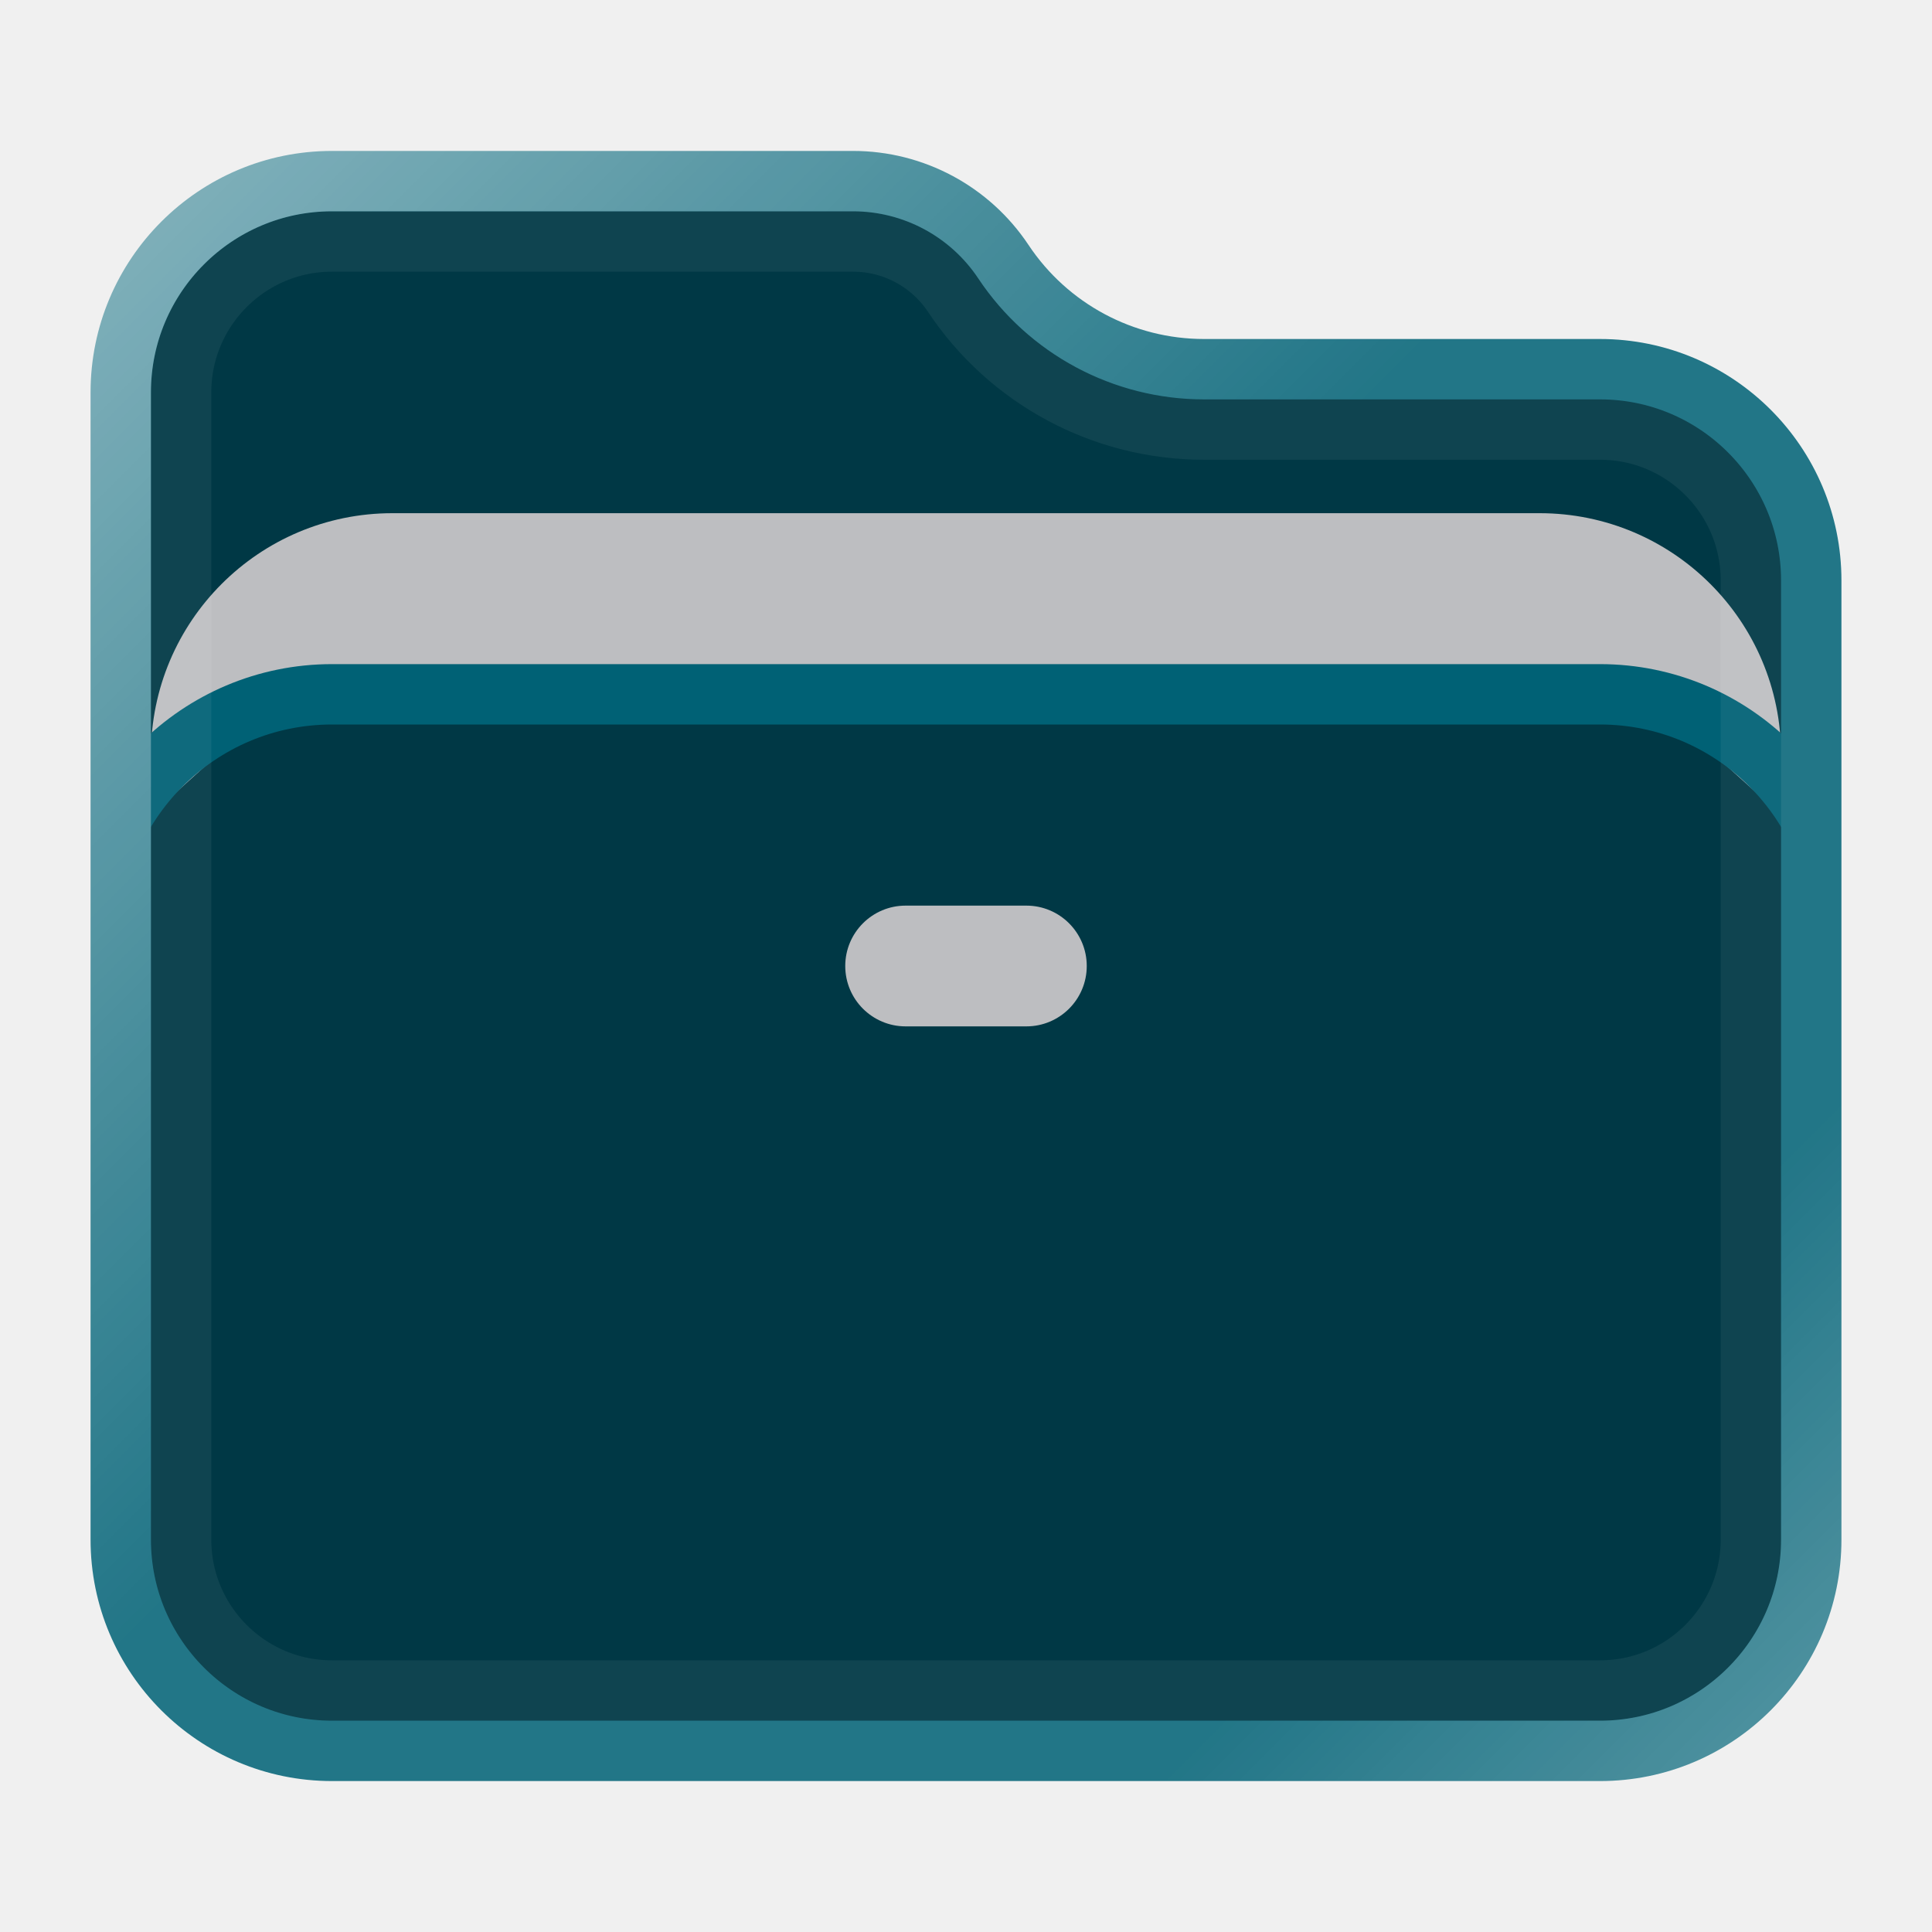
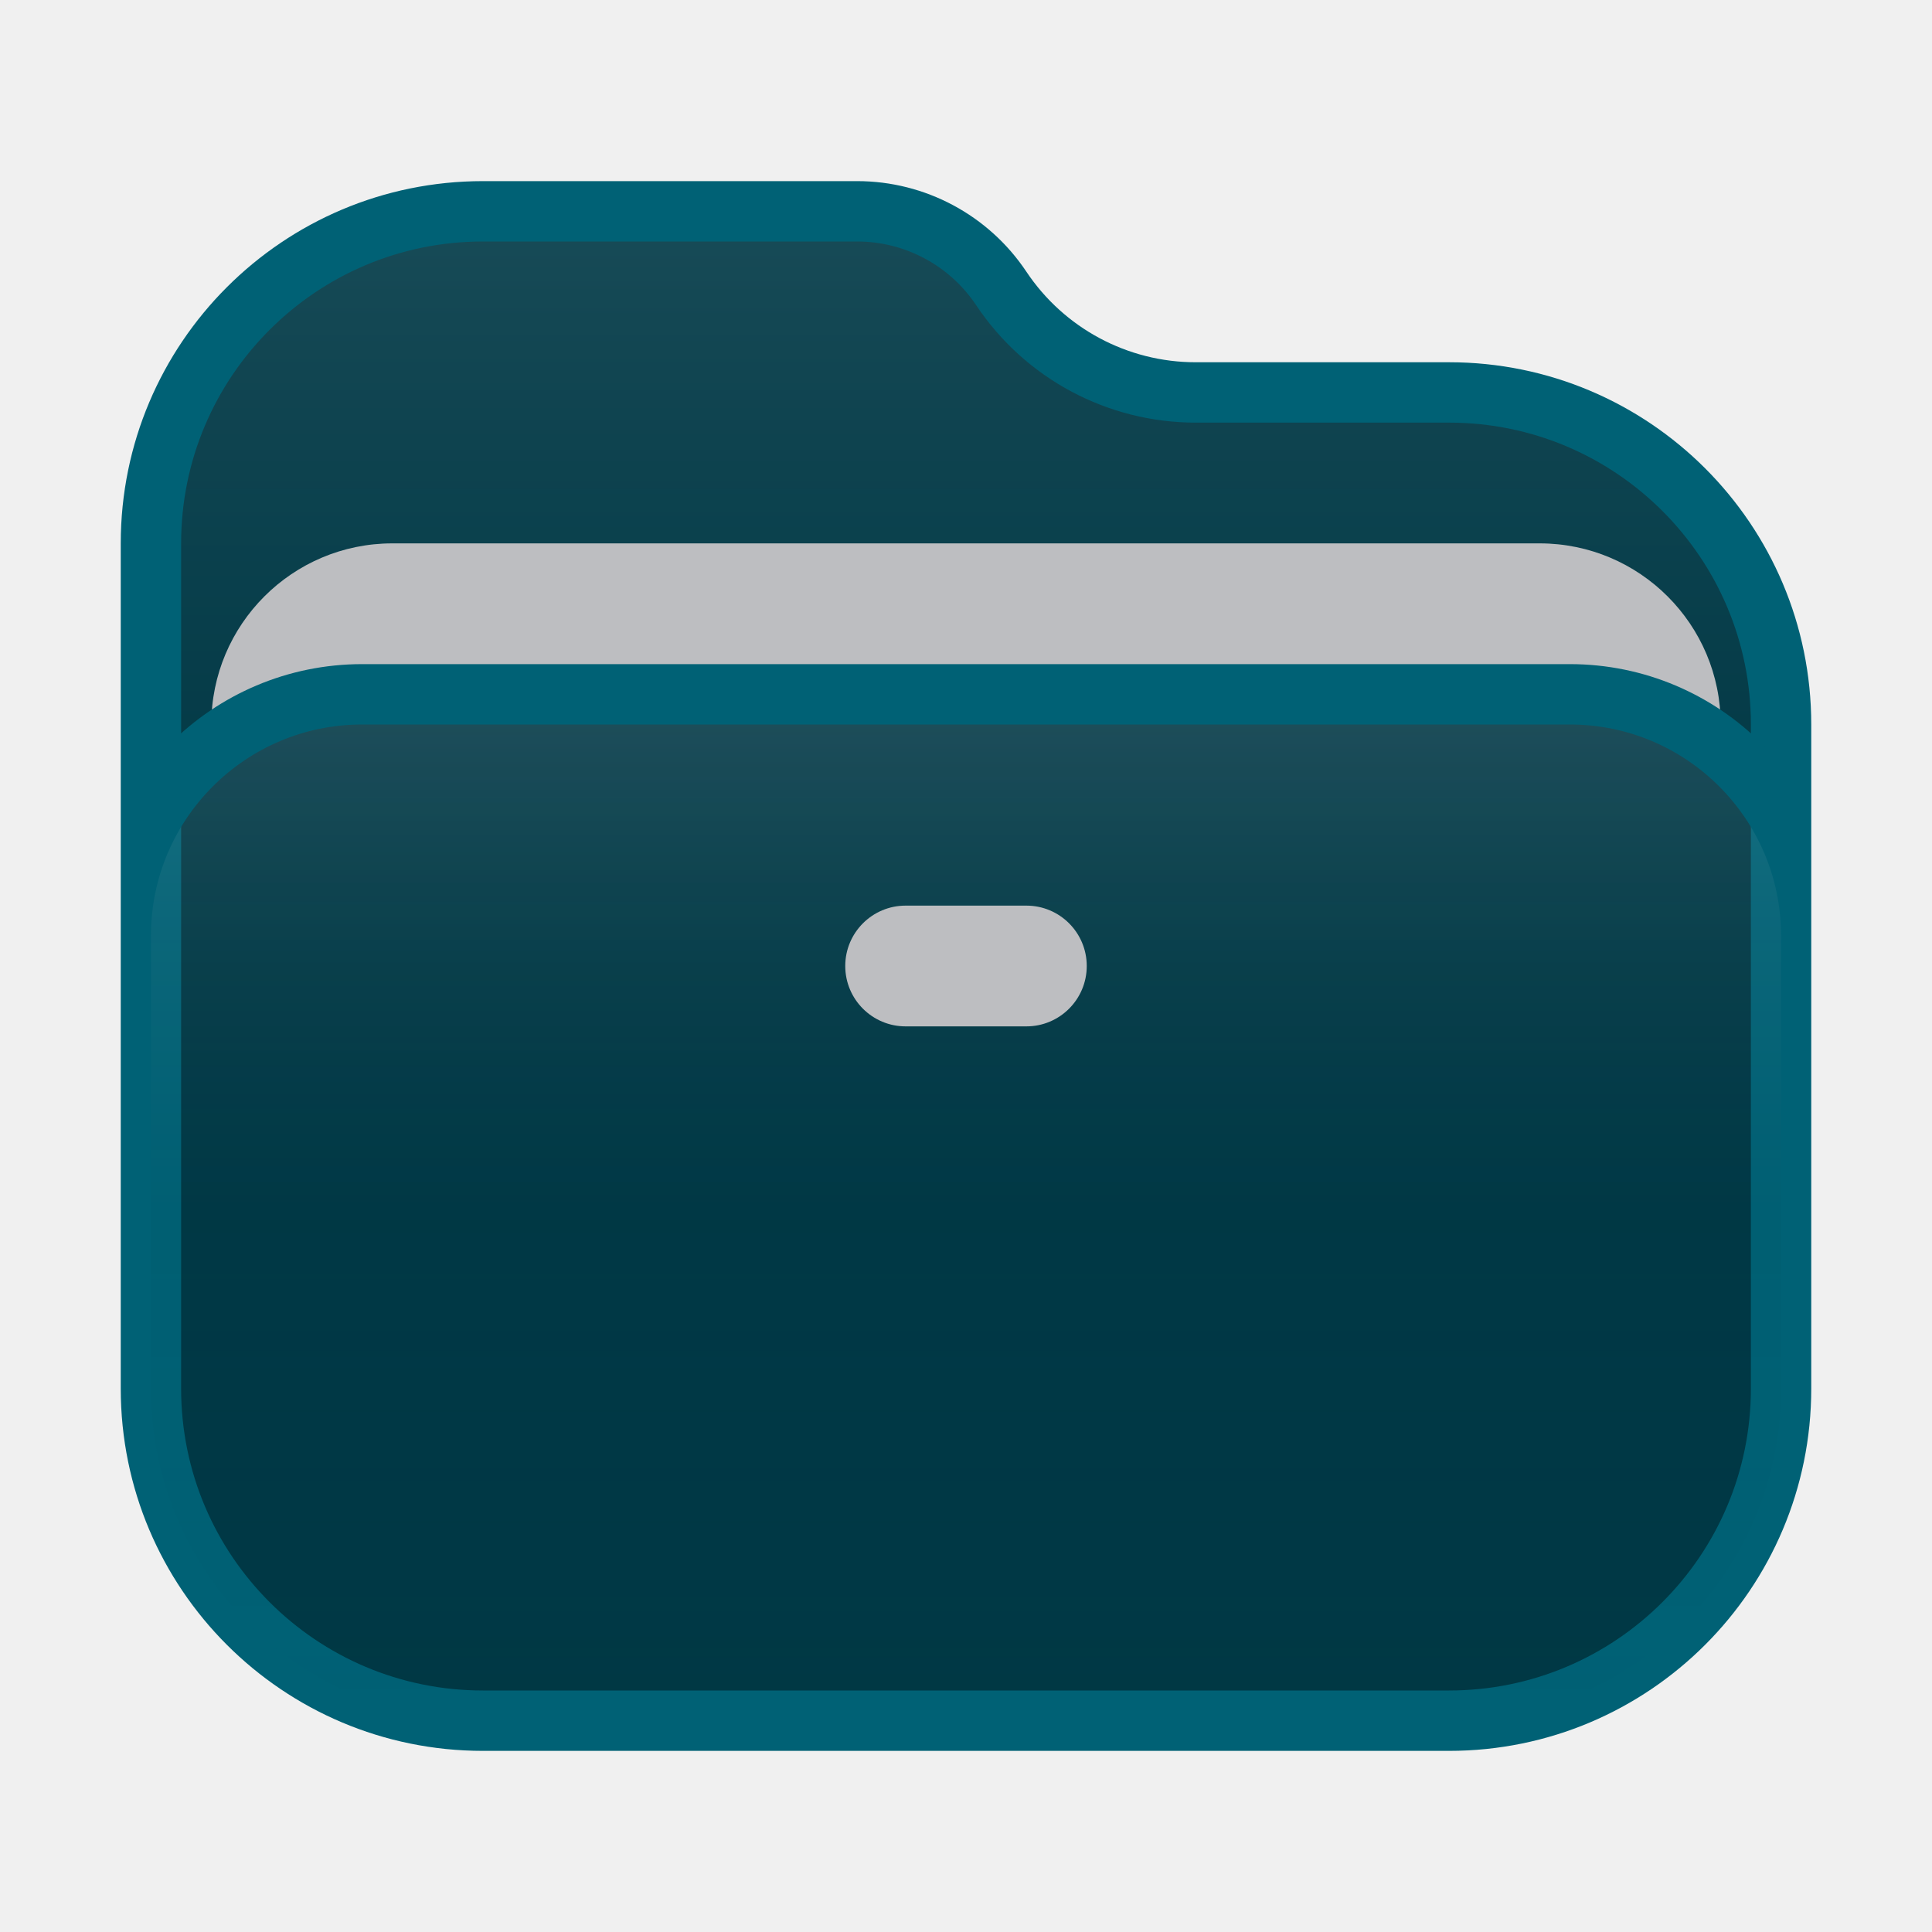
<svg xmlns="http://www.w3.org/2000/svg" width="32" height="32" viewBox="0 0 32 32" fill="none">
  <defs>
+     <linearGradient id="paint0_linear_441_563" x1="16" y1="3" x2="16" y2="29" gradientUnits="userSpaceOnUse">
+       <stop stop-color="white" stop-opacity="0.1" />
+       <stop offset="0.5" stop-color="#003845" stop-opacity="0.05" />
+       <stop offset="1" stop-color="#003845" stop-opacity="0" />
+     </linearGradient>
+     <linearGradient id="paint1_linear_441_563" x1="16" y1="11.5" x2="16" y2="29" gradientUnits="userSpaceOnUse">
+       <stop stop-color="white" stop-opacity="0.1" />
+       <stop offset="0.5" stop-color="#003845" stop-opacity="0.05" />
+       <stop offset="1" stop-color="#003845" stop-opacity="0" />
+     </linearGradient>
    <mask id="samhie-shape" maskUnits="userSpaceOnUse" x="0" y="0" width="32" height="32">
-       <path d="M1.5 6.5C1.5 4.291 3.291 2.5 5.5 2.5H14.129C15.298 2.5 16.389 3.085 17.036 4.058C17.683 5.031 18.774 5.615 19.942 5.615H26.5C28.709 5.615 30.5 7.406 30.5 9.615V25.5C30.5 27.709 28.709 29.5 26.5 29.5H5.5C3.291 29.5 1.5 27.709 1.5 25.5V6.5Z" fill="#FFFFFF" />
+       <path d="M2 9C2 5.686 4.686 3 8 3H14.197C15.323 3 16.375 3.563 17 4.5C17.625 5.437 18.677 6 19.803 6H24C27.314 6 30 8.686 30 12V23C30 26.314 27.314 29 24 29H8C4.686 29 2 26.314 2 23V9Z" fill="#FFFFFF" />
    </mask>
-     <linearGradient id="samhie-rim" gradientUnits="userSpaceOnUse" x1="2" y1="2" x2="30" y2="30">
-       <stop offset="0" stop-color="#FFFFFF" stop-opacity="0.5" />
-       <stop offset="0.45" stop-color="#FFFFFF" stop-opacity="0.08" />
-       <stop offset="0.8" stop-color="#FFFFFF" stop-opacity="0.08" />
-       <stop offset="1" stop-color="#FFFFFF" stop-opacity="0.3" />
-     </linearGradient>
  </defs>
  <g mask="url(#samhie-shape)">
-     <path d="M1.5 6.5C1.5 4.291 3.291 2.5 5.5 2.5H14.129C15.298 2.5 16.389 3.085 17.036 4.058C17.683 5.031 18.774 5.615 19.942 5.615H26.5C28.709 5.615 30.5 7.406 30.5 9.615V25.5C30.5 27.709 28.709 29.5 26.5 29.5H5.5C3.291 29.5 1.5 27.709 1.5 25.5V6.5Z" fill="#003845" />
-     <path d="M1.5 6.5C1.5 4.291 3.291 2.5 5.5 2.5H14.129C15.298 2.5 16.389 3.085 17.036 4.058C17.683 5.031 18.774 5.615 19.942 5.615H26.5C28.709 5.615 30.5 7.406 30.5 9.615V25.5C30.5 27.709 28.709 29.5 26.5 29.5H5.5C3.291 29.5 1.5 27.709 1.5 25.5V6.5Z" stroke="#006175" stroke-width="2" />
-     <path d="M2.5 12.5C2.5 10.291 4.291 8.5 6.5 8.5H25.5C27.709 8.5 29.5 10.291 29.5 12.5V13.5L28.565 12.656C27.83 11.992 26.875 11.625 25.885 11.625H16H6.115C5.125 11.625 4.17 11.992 3.435 12.656L2.5 13.5V12.5Z" fill="#BDBEC1" />
-     <path d="M1.5 15.5C1.5 13.291 3.291 11.5 5.5 11.5H26.5C28.709 11.5 30.5 13.291 30.5 15.5V25.5C30.5 27.709 28.709 29.5 26.5 29.5H5.5C3.291 29.5 1.5 27.709 1.5 25.5V15.5Z" stroke="#006175" />
+     <path d="M2 9C2 5.686 4.686 3 8 3H14.197C15.323 3 16.375 3.563 17 4.5C17.625 5.437 18.677 6 19.803 6H24C27.314 6 30 8.686 30 12V23C30 26.314 27.314 29 24 29H8C4.686 29 2 26.314 2 23V9Z" fill="#003845" />
+     <path d="M2 9C2 5.686 4.686 3 8 3H14.197C15.323 3 16.375 3.563 17 4.5C17.625 5.437 18.677 6 19.803 6H24C27.314 6 30 8.686 30 12V23C30 26.314 27.314 29 24 29H8C4.686 29 2 26.314 2 23V9Z" fill="url(#paint0_linear_441_563)" />
+     <path d="M2 9C2 5.686 4.686 3 8 3H14.197C15.323 3 16.375 3.563 17 4.5C17.625 5.437 18.677 6 19.803 6H24C27.314 6 30 8.686 30 12V23C30 26.314 27.314 29 24 29H8C4.686 29 2 26.314 2 23V9Z" stroke="#006175" stroke-width="2" />
+     <path d="M3.5 12C3.5 10.343 4.843 9 6.5 9H25.5C27.157 9 28.5 10.343 28.5 12L27.616 11.705C27.208 11.569 26.781 11.5 26.351 11.5H16H5.649C5.219 11.5 4.792 11.569 4.384 11.705L3.5 12Z" fill="#BDBEC1" />
+     <path d="M2 15.5C2 13.291 3.791 11.5 6 11.5H26C28.209 11.5 30 13.291 30 15.5V23C30 26.314 27.314 29 24 29H8C4.686 29 2 26.314 2 23V15.5Z" fill="url(#paint1_linear_441_563)" stroke="#006175" />
    <rect x="14" y="15" width="4" height="2" rx="1" fill="#BDBEC1" />
-     <path d="M1.5 6.5C1.5 4.291 3.291 2.5 5.5 2.5H14.129C15.298 2.5 16.389 3.085 17.036 4.058C17.683 5.031 18.774 5.615 19.942 5.615H26.5C28.709 5.615 30.5 7.406 30.5 9.615V25.5C30.5 27.709 28.709 29.5 26.5 29.5H5.5C3.291 29.5 1.5 27.709 1.5 25.5V6.5Z" stroke="url(#samhie-rim)" stroke-width="2" />
-     <path d="M1.5 6.5C1.5 4.291 3.291 2.5 5.5 2.5H14.129C15.298 2.5 16.389 3.085 17.036 4.058C17.683 5.031 18.774 5.615 19.942 5.615H26.5C28.709 5.615 30.5 7.406 30.5 9.615V25.5C30.5 27.709 28.709 29.5 26.5 29.5H5.5C3.291 29.5 1.5 27.709 1.5 25.5V6.5Z" stroke="#FFFFFF" stroke-opacity="0.06" stroke-width="4" />
  </g>
</svg>
